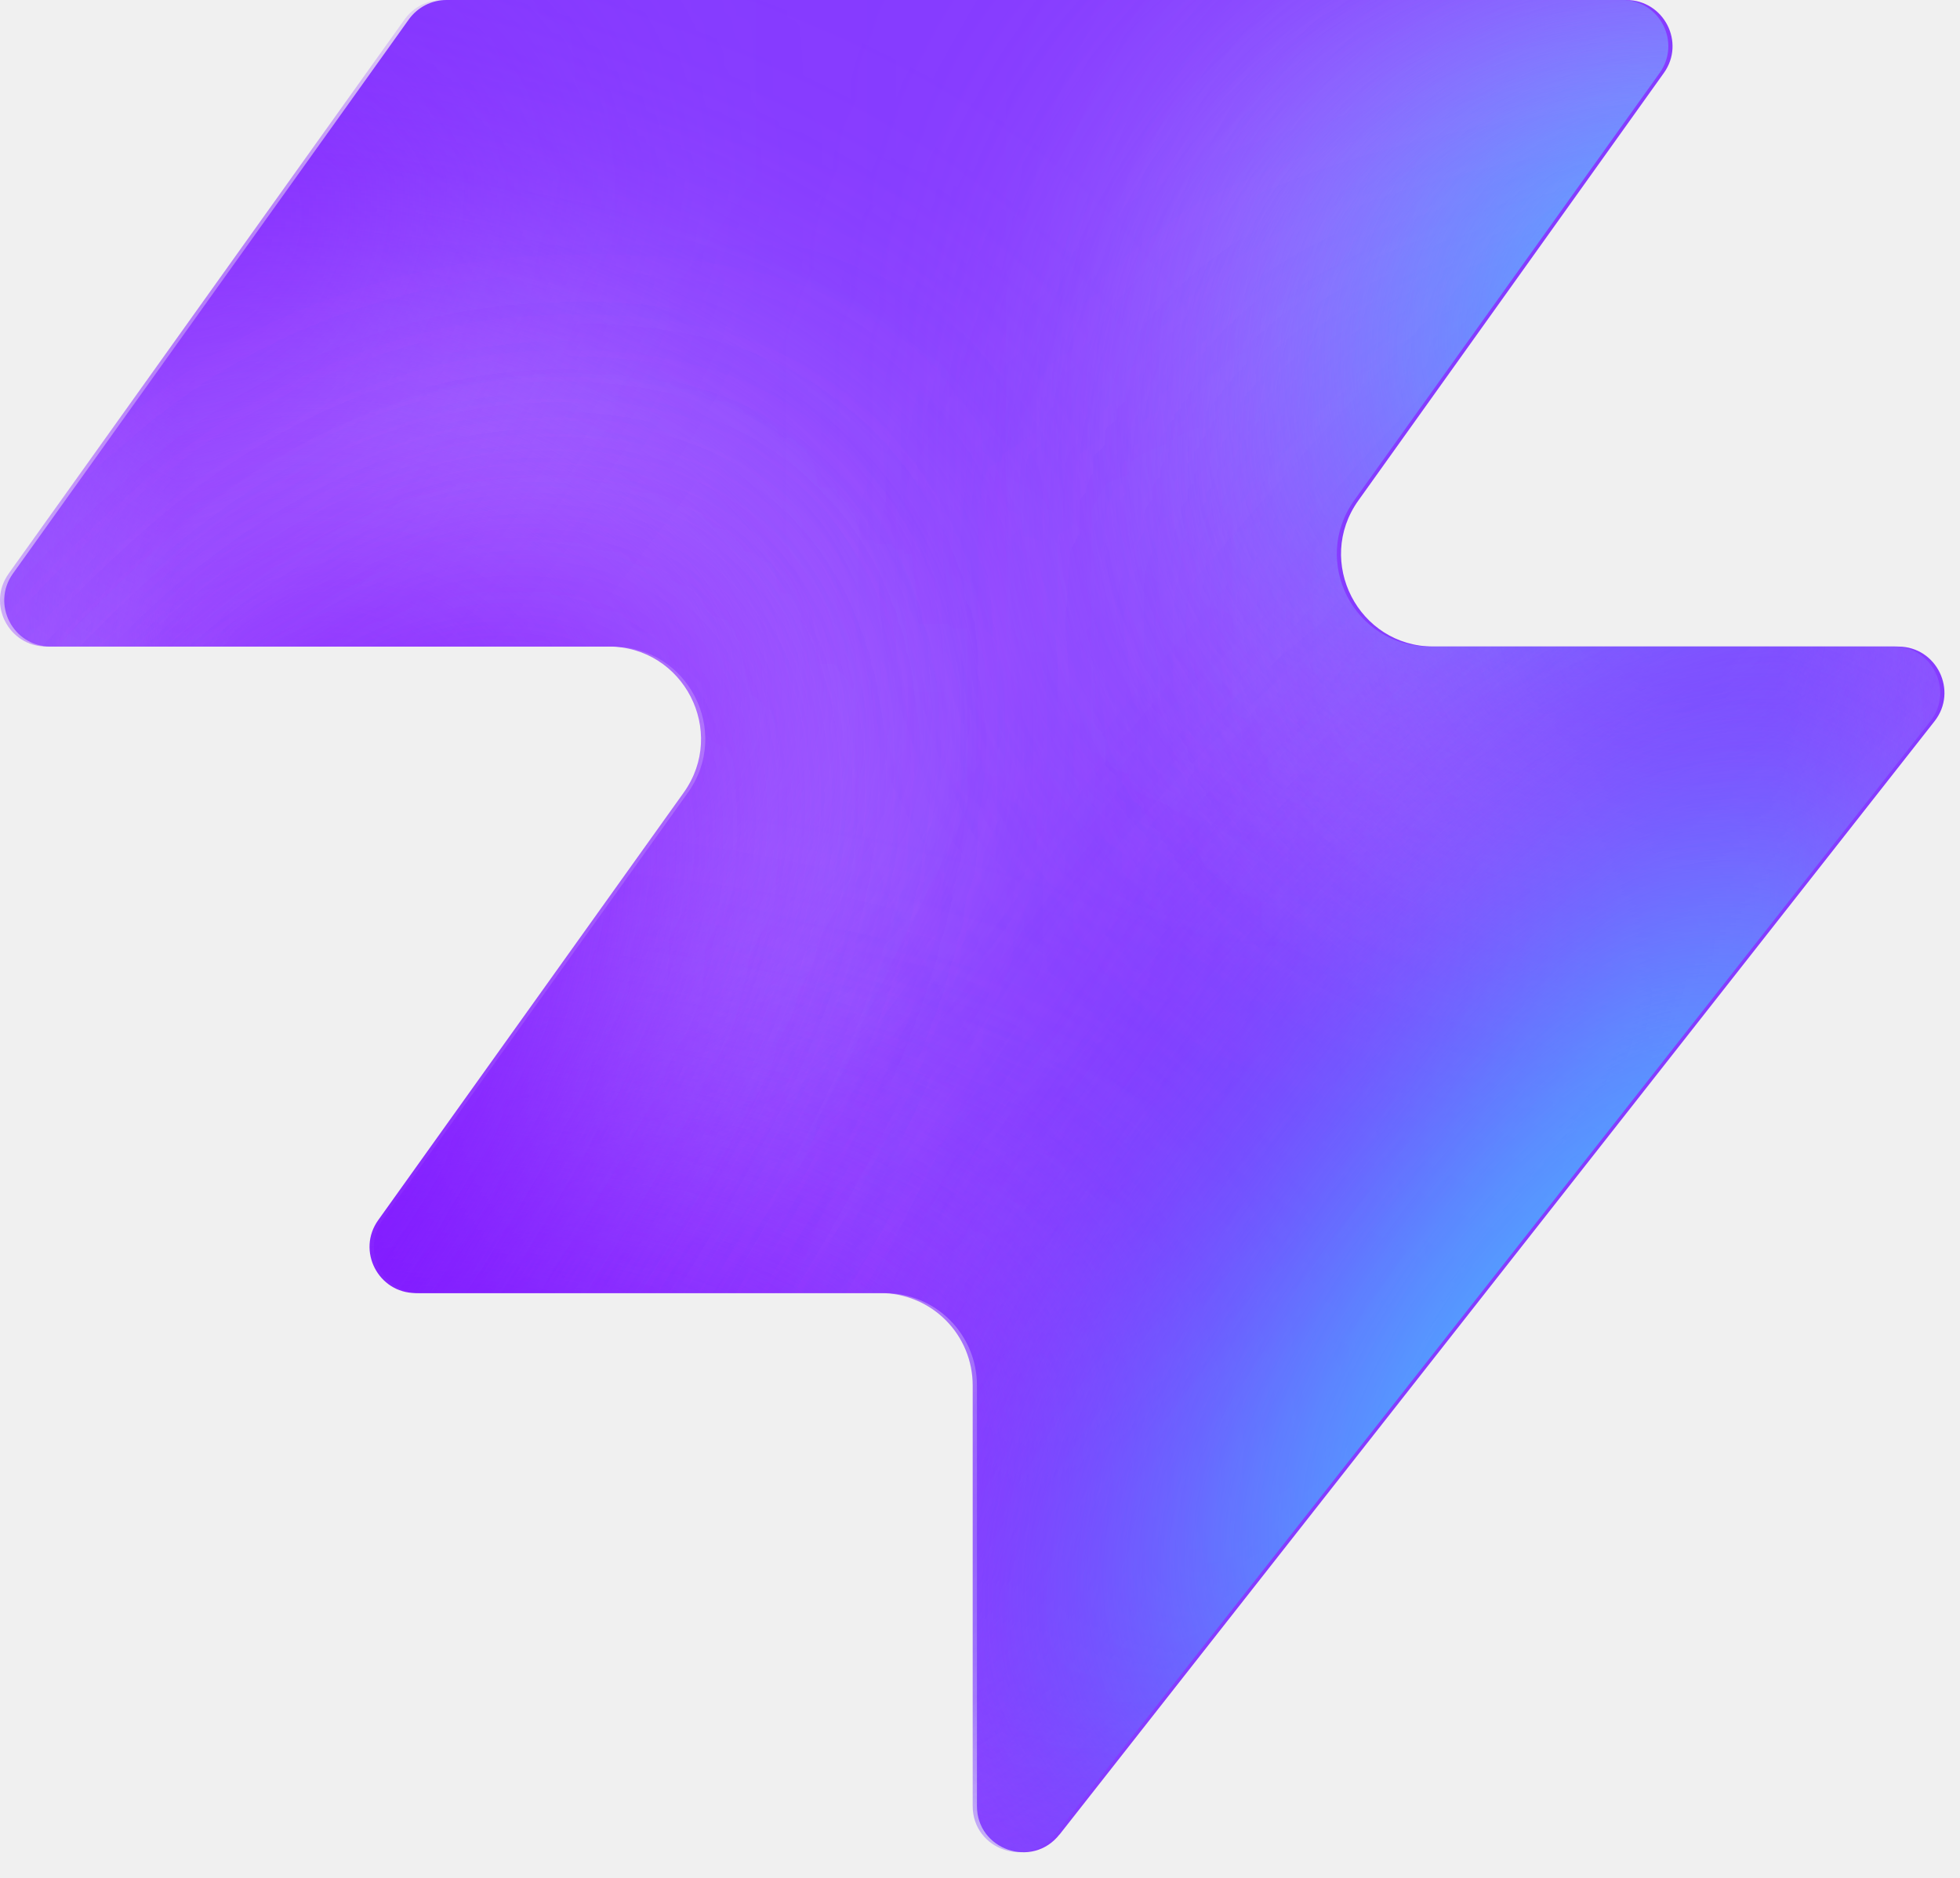
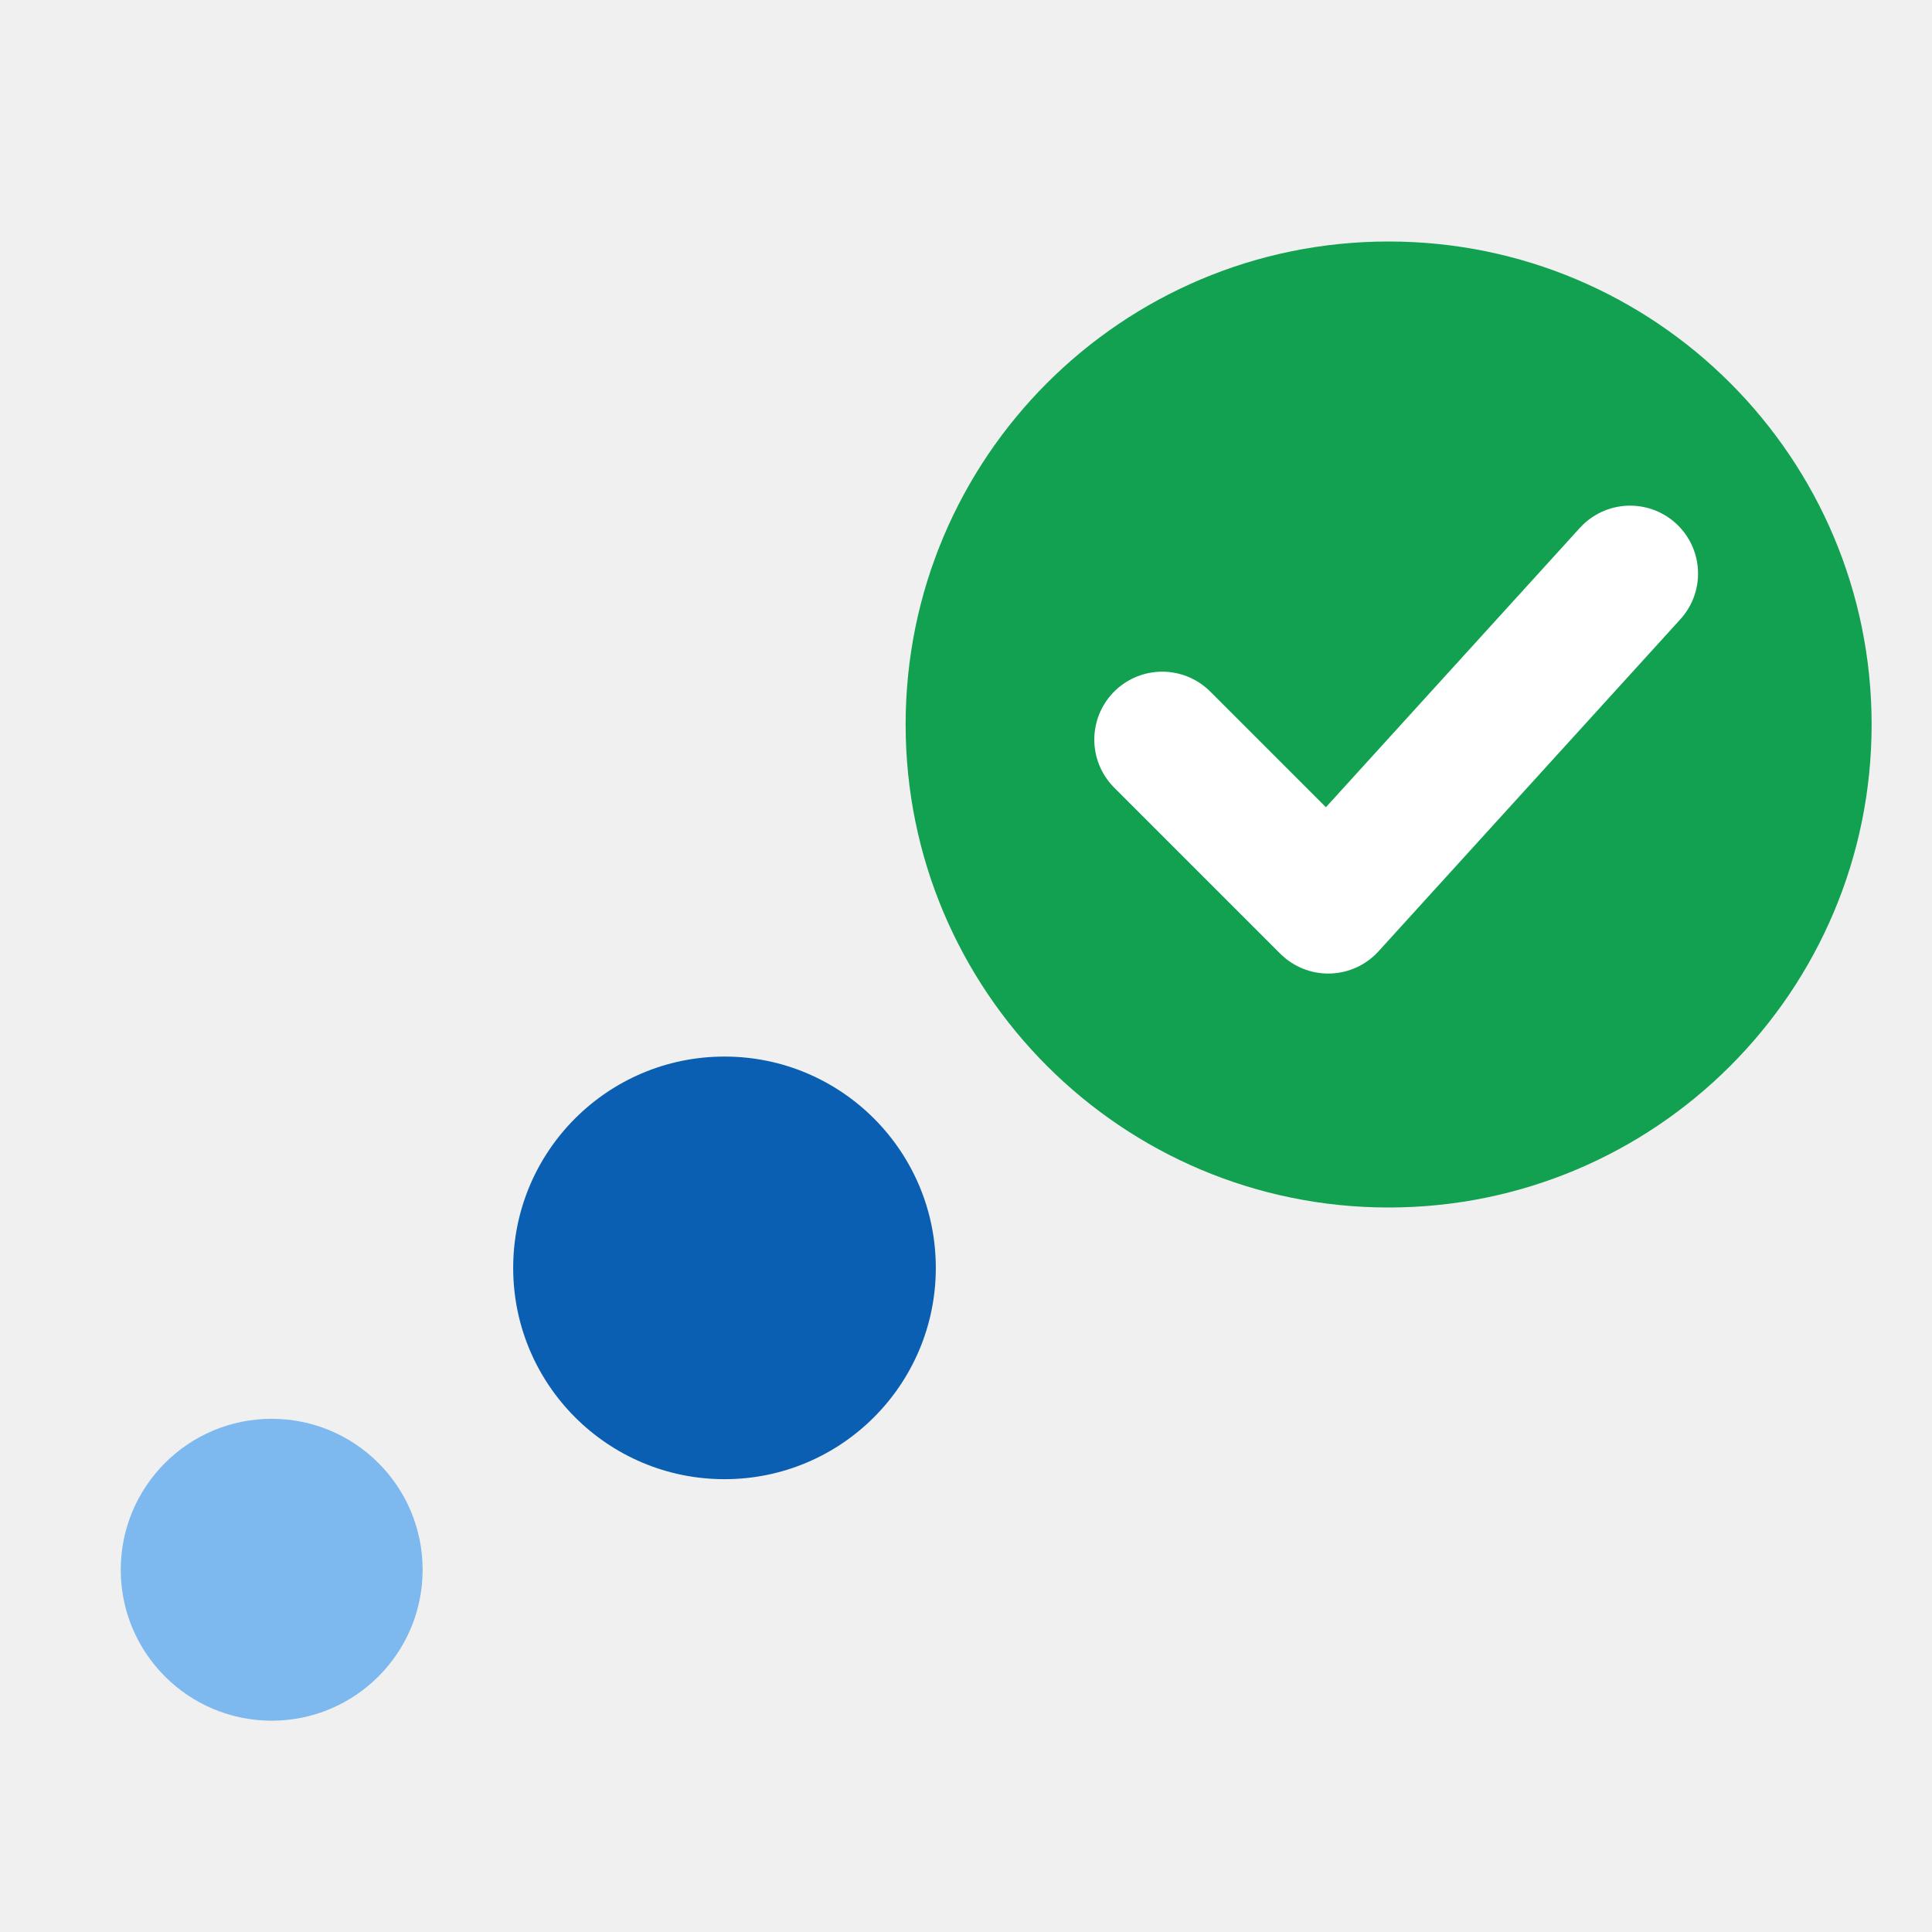
- <svg xmlns="http://www.w3.org/2000/svg" width="48" height="46" fill="none" viewBox="0 0 48 46">
-   <path fill="#863bff" d="M25.946 44.938c-.664.845-2.021.375-2.021-.698V33.937a2.26 2.26 0 0 0-2.262-2.262H10.287c-.92 0-1.456-1.04-.92-1.788l7.48-10.471c1.07-1.497 0-3.578-1.842-3.578H1.237c-.92 0-1.456-1.04-.92-1.788L10.013.474c.214-.297.556-.474.92-.474h28.894c.92 0 1.456 1.04.92 1.788l-7.48 10.471c-1.07 1.498 0 3.579 1.842 3.579h11.377c.943 0 1.473 1.088.89 1.83L25.947 44.94z" style="fill:#863bff;fill:color(display-p3 .525 .23 1);fill-opacity:1" />
-   <mask id="a" width="48" height="46" x="0" y="0" maskUnits="userSpaceOnUse" style="mask-type:alpha">
-     <path fill="#000" d="M25.842 44.938c-.664.844-2.021.375-2.021-.698V33.937a2.26 2.26 0 0 0-2.262-2.262H10.183c-.92 0-1.456-1.04-.92-1.788l7.48-10.471c1.07-1.498 0-3.579-1.842-3.579H1.133c-.92 0-1.456-1.04-.92-1.787L9.91.473c.214-.297.556-.474.92-.474h28.894c.92 0 1.456 1.04.92 1.788l-7.48 10.471c-1.07 1.498 0 3.578 1.842 3.578h11.377c.943 0 1.473 1.088.89 1.832L25.843 44.94z" style="fill:#000;fill-opacity:1" />
-   </mask>
-   <g mask="url(#a)">
-     <g filter="url(#b)">
-       <ellipse cx="5.508" cy="14.704" fill="#ede6ff" rx="5.508" ry="14.704" style="fill:#ede6ff;fill:color(display-p3 .927 .903 1);fill-opacity:1" transform="matrix(.00324 1 1 -.00324 -4.47 31.516)" />
-     </g>
-     <g filter="url(#c)">
-       <ellipse cx="10.399" cy="29.851" fill="#ede6ff" rx="10.399" ry="29.851" style="fill:#ede6ff;fill:color(display-p3 .927 .903 1);fill-opacity:1" transform="matrix(.00324 1 1 -.00324 -39.328 7.883)" />
-     </g>
-     <g filter="url(#d)">
-       <ellipse cx="5.508" cy="30.487" fill="#7e14ff" rx="5.508" ry="30.487" style="fill:#7e14ff;fill:color(display-p3 .492 .077 1);fill-opacity:1" transform="rotate(89.814 -25.913 -14.639)scale(1 -1)" />
-     </g>
-     <g filter="url(#e)">
-       <ellipse cx="5.508" cy="30.599" fill="#7e14ff" rx="5.508" ry="30.599" style="fill:#7e14ff;fill:color(display-p3 .492 .077 1);fill-opacity:1" transform="rotate(89.814 -32.644 -3.334)scale(1 -1)" />
-     </g>
-     <g filter="url(#f)">
-       <ellipse cx="5.508" cy="30.599" fill="#7e14ff" rx="5.508" ry="30.599" style="fill:#7e14ff;fill:color(display-p3 .492 .077 1);fill-opacity:1" transform="matrix(.00324 1 1 -.00324 -34.34 30.47)" />
-     </g>
-     <g filter="url(#g)">
-       <ellipse cx="14.072" cy="22.078" fill="#ede6ff" rx="14.072" ry="22.078" style="fill:#ede6ff;fill:color(display-p3 .927 .903 1);fill-opacity:1" transform="rotate(93.35 24.506 48.493)scale(-1 1)" />
-     </g>
-     <g filter="url(#h)">
-       <ellipse cx="3.47" cy="21.501" fill="#7e14ff" rx="3.47" ry="21.501" style="fill:#7e14ff;fill:color(display-p3 .492 .077 1);fill-opacity:1" transform="rotate(89.009 28.708 47.59)scale(-1 1)" />
-     </g>
-     <g filter="url(#i)">
-       <ellipse cx="3.47" cy="21.501" fill="#7e14ff" rx="3.47" ry="21.501" style="fill:#7e14ff;fill:color(display-p3 .492 .077 1);fill-opacity:1" transform="rotate(89.009 28.708 47.59)scale(-1 1)" />
-     </g>
-     <g filter="url(#j)">
-       <ellipse cx=".387" cy="8.972" fill="#7e14ff" rx="4.407" ry="29.108" style="fill:#7e14ff;fill:color(display-p3 .492 .077 1);fill-opacity:1" transform="rotate(39.51 .387 8.972)" />
-     </g>
-     <g filter="url(#k)">
-       <ellipse cx="47.523" cy="-6.092" fill="#7e14ff" rx="4.407" ry="29.108" style="fill:#7e14ff;fill:color(display-p3 .492 .077 1);fill-opacity:1" transform="rotate(37.892 47.523 -6.092)" />
-     </g>
-     <g filter="url(#l)">
-       <ellipse cx="41.412" cy="6.333" fill="#47bfff" rx="5.971" ry="9.665" style="fill:#47bfff;fill:color(display-p3 .28 .748 1);fill-opacity:1" transform="rotate(37.892 41.412 6.333)" />
-     </g>
-     <g filter="url(#m)">
-       <ellipse cx="-1.879" cy="38.332" fill="#7e14ff" rx="4.407" ry="29.108" style="fill:#7e14ff;fill:color(display-p3 .492 .077 1);fill-opacity:1" transform="rotate(37.892 -1.88 38.332)" />
-     </g>
-     <g filter="url(#n)">
-       <ellipse cx="-1.879" cy="38.332" fill="#7e14ff" rx="4.407" ry="29.108" style="fill:#7e14ff;fill:color(display-p3 .492 .077 1);fill-opacity:1" transform="rotate(37.892 -1.88 38.332)" />
-     </g>
-     <g filter="url(#o)">
-       <ellipse cx="35.651" cy="29.907" fill="#7e14ff" rx="4.407" ry="29.108" style="fill:#7e14ff;fill:color(display-p3 .492 .077 1);fill-opacity:1" transform="rotate(37.892 35.651 29.907)" />
-     </g>
-     <g filter="url(#p)">
-       <ellipse cx="38.418" cy="32.4" fill="#47bfff" rx="5.971" ry="15.297" style="fill:#47bfff;fill:color(display-p3 .28 .748 1);fill-opacity:1" transform="rotate(37.892 38.418 32.4)" />
-     </g>
+ <svg xmlns="http://www.w3.org/2000/svg" viewBox="0 0 64 64" width="64" height="64">
+   <g transform="translate(0.00 0.00) scale(1)">
+     <circle cx="9" cy="52" r="5" fill="#7DB8EE" fill-opacity="1" />
+     <circle cx="24" cy="42" r="7" fill="#0B5FB3" fill-opacity="1" />
+     <circle cx="46" cy="24" r="16" fill="#12A150" />
+     <path d="M38.5 24.5 L44 30 L54 19" fill="none" stroke="#FFFFFF" stroke-width="4.5" stroke-linecap="round" stroke-linejoin="round" />
  </g>
-   <defs>
-     <filter id="b" width="60.045" height="41.654" x="-19.77" y="16.149" color-interpolation-filters="sRGB" filterUnits="userSpaceOnUse">
-       <feFlood flood-opacity="0" result="BackgroundImageFix" />
-       <feBlend in="SourceGraphic" in2="BackgroundImageFix" result="shape" />
-       <feGaussianBlur result="effect1_foregroundBlur_2002_17158" stdDeviation="7.659" />
-     </filter>
-     <filter id="c" width="90.34" height="51.437" x="-54.613" y="-7.533" color-interpolation-filters="sRGB" filterUnits="userSpaceOnUse">
-       <feFlood flood-opacity="0" result="BackgroundImageFix" />
-       <feBlend in="SourceGraphic" in2="BackgroundImageFix" result="shape" />
-       <feGaussianBlur result="effect1_foregroundBlur_2002_17158" stdDeviation="7.659" />
-     </filter>
-     <filter id="d" width="79.355" height="29.4" x="-49.64" y="2.03" color-interpolation-filters="sRGB" filterUnits="userSpaceOnUse">
-       <feFlood flood-opacity="0" result="BackgroundImageFix" />
-       <feBlend in="SourceGraphic" in2="BackgroundImageFix" result="shape" />
-       <feGaussianBlur result="effect1_foregroundBlur_2002_17158" stdDeviation="4.596" />
-     </filter>
-     <filter id="e" width="79.579" height="29.4" x="-45.045" y="20.029" color-interpolation-filters="sRGB" filterUnits="userSpaceOnUse">
-       <feFlood flood-opacity="0" result="BackgroundImageFix" />
-       <feBlend in="SourceGraphic" in2="BackgroundImageFix" result="shape" />
-       <feGaussianBlur result="effect1_foregroundBlur_2002_17158" stdDeviation="4.596" />
-     </filter>
-     <filter id="f" width="79.579" height="29.4" x="-43.513" y="21.178" color-interpolation-filters="sRGB" filterUnits="userSpaceOnUse">
-       <feFlood flood-opacity="0" result="BackgroundImageFix" />
-       <feBlend in="SourceGraphic" in2="BackgroundImageFix" result="shape" />
-       <feGaussianBlur result="effect1_foregroundBlur_2002_17158" stdDeviation="4.596" />
-     </filter>
-     <filter id="g" width="74.749" height="58.852" x="15.756" y="-17.901" color-interpolation-filters="sRGB" filterUnits="userSpaceOnUse">
-       <feFlood flood-opacity="0" result="BackgroundImageFix" />
-       <feBlend in="SourceGraphic" in2="BackgroundImageFix" result="shape" />
-       <feGaussianBlur result="effect1_foregroundBlur_2002_17158" stdDeviation="7.659" />
-     </filter>
-     <filter id="h" width="61.377" height="25.362" x="23.548" y="2.284" color-interpolation-filters="sRGB" filterUnits="userSpaceOnUse">
-       <feFlood flood-opacity="0" result="BackgroundImageFix" />
-       <feBlend in="SourceGraphic" in2="BackgroundImageFix" result="shape" />
-       <feGaussianBlur result="effect1_foregroundBlur_2002_17158" stdDeviation="4.596" />
-     </filter>
-     <filter id="i" width="61.377" height="25.362" x="23.548" y="2.284" color-interpolation-filters="sRGB" filterUnits="userSpaceOnUse">
-       <feFlood flood-opacity="0" result="BackgroundImageFix" />
-       <feBlend in="SourceGraphic" in2="BackgroundImageFix" result="shape" />
-       <feGaussianBlur result="effect1_foregroundBlur_2002_17158" stdDeviation="4.596" />
-     </filter>
-     <filter id="j" width="56.045" height="63.649" x="-27.636" y="-22.853" color-interpolation-filters="sRGB" filterUnits="userSpaceOnUse">
-       <feFlood flood-opacity="0" result="BackgroundImageFix" />
-       <feBlend in="SourceGraphic" in2="BackgroundImageFix" result="shape" />
-       <feGaussianBlur result="effect1_foregroundBlur_2002_17158" stdDeviation="4.596" />
-     </filter>
-     <filter id="k" width="54.814" height="64.646" x="20.116" y="-38.415" color-interpolation-filters="sRGB" filterUnits="userSpaceOnUse">
-       <feFlood flood-opacity="0" result="BackgroundImageFix" />
-       <feBlend in="SourceGraphic" in2="BackgroundImageFix" result="shape" />
-       <feGaussianBlur result="effect1_foregroundBlur_2002_17158" stdDeviation="4.596" />
-     </filter>
-     <filter id="l" width="33.541" height="35.313" x="24.641" y="-11.323" color-interpolation-filters="sRGB" filterUnits="userSpaceOnUse">
-       <feFlood flood-opacity="0" result="BackgroundImageFix" />
-       <feBlend in="SourceGraphic" in2="BackgroundImageFix" result="shape" />
-       <feGaussianBlur result="effect1_foregroundBlur_2002_17158" stdDeviation="4.596" />
-     </filter>
-     <filter id="m" width="54.814" height="64.646" x="-29.286" y="6.009" color-interpolation-filters="sRGB" filterUnits="userSpaceOnUse">
-       <feFlood flood-opacity="0" result="BackgroundImageFix" />
-       <feBlend in="SourceGraphic" in2="BackgroundImageFix" result="shape" />
-       <feGaussianBlur result="effect1_foregroundBlur_2002_17158" stdDeviation="4.596" />
-     </filter>
-     <filter id="n" width="54.814" height="64.646" x="-29.286" y="6.009" color-interpolation-filters="sRGB" filterUnits="userSpaceOnUse">
-       <feFlood flood-opacity="0" result="BackgroundImageFix" />
-       <feBlend in="SourceGraphic" in2="BackgroundImageFix" result="shape" />
-       <feGaussianBlur result="effect1_foregroundBlur_2002_17158" stdDeviation="4.596" />
-     </filter>
-     <filter id="o" width="54.814" height="64.646" x="8.244" y="-2.416" color-interpolation-filters="sRGB" filterUnits="userSpaceOnUse">
-       <feFlood flood-opacity="0" result="BackgroundImageFix" />
-       <feBlend in="SourceGraphic" in2="BackgroundImageFix" result="shape" />
-       <feGaussianBlur result="effect1_foregroundBlur_2002_17158" stdDeviation="4.596" />
-     </filter>
-     <filter id="p" width="39.409" height="43.623" x="18.713" y="10.588" color-interpolation-filters="sRGB" filterUnits="userSpaceOnUse">
-       <feFlood flood-opacity="0" result="BackgroundImageFix" />
-       <feBlend in="SourceGraphic" in2="BackgroundImageFix" result="shape" />
-       <feGaussianBlur result="effect1_foregroundBlur_2002_17158" stdDeviation="4.596" />
-     </filter>
-   </defs>
</svg>
